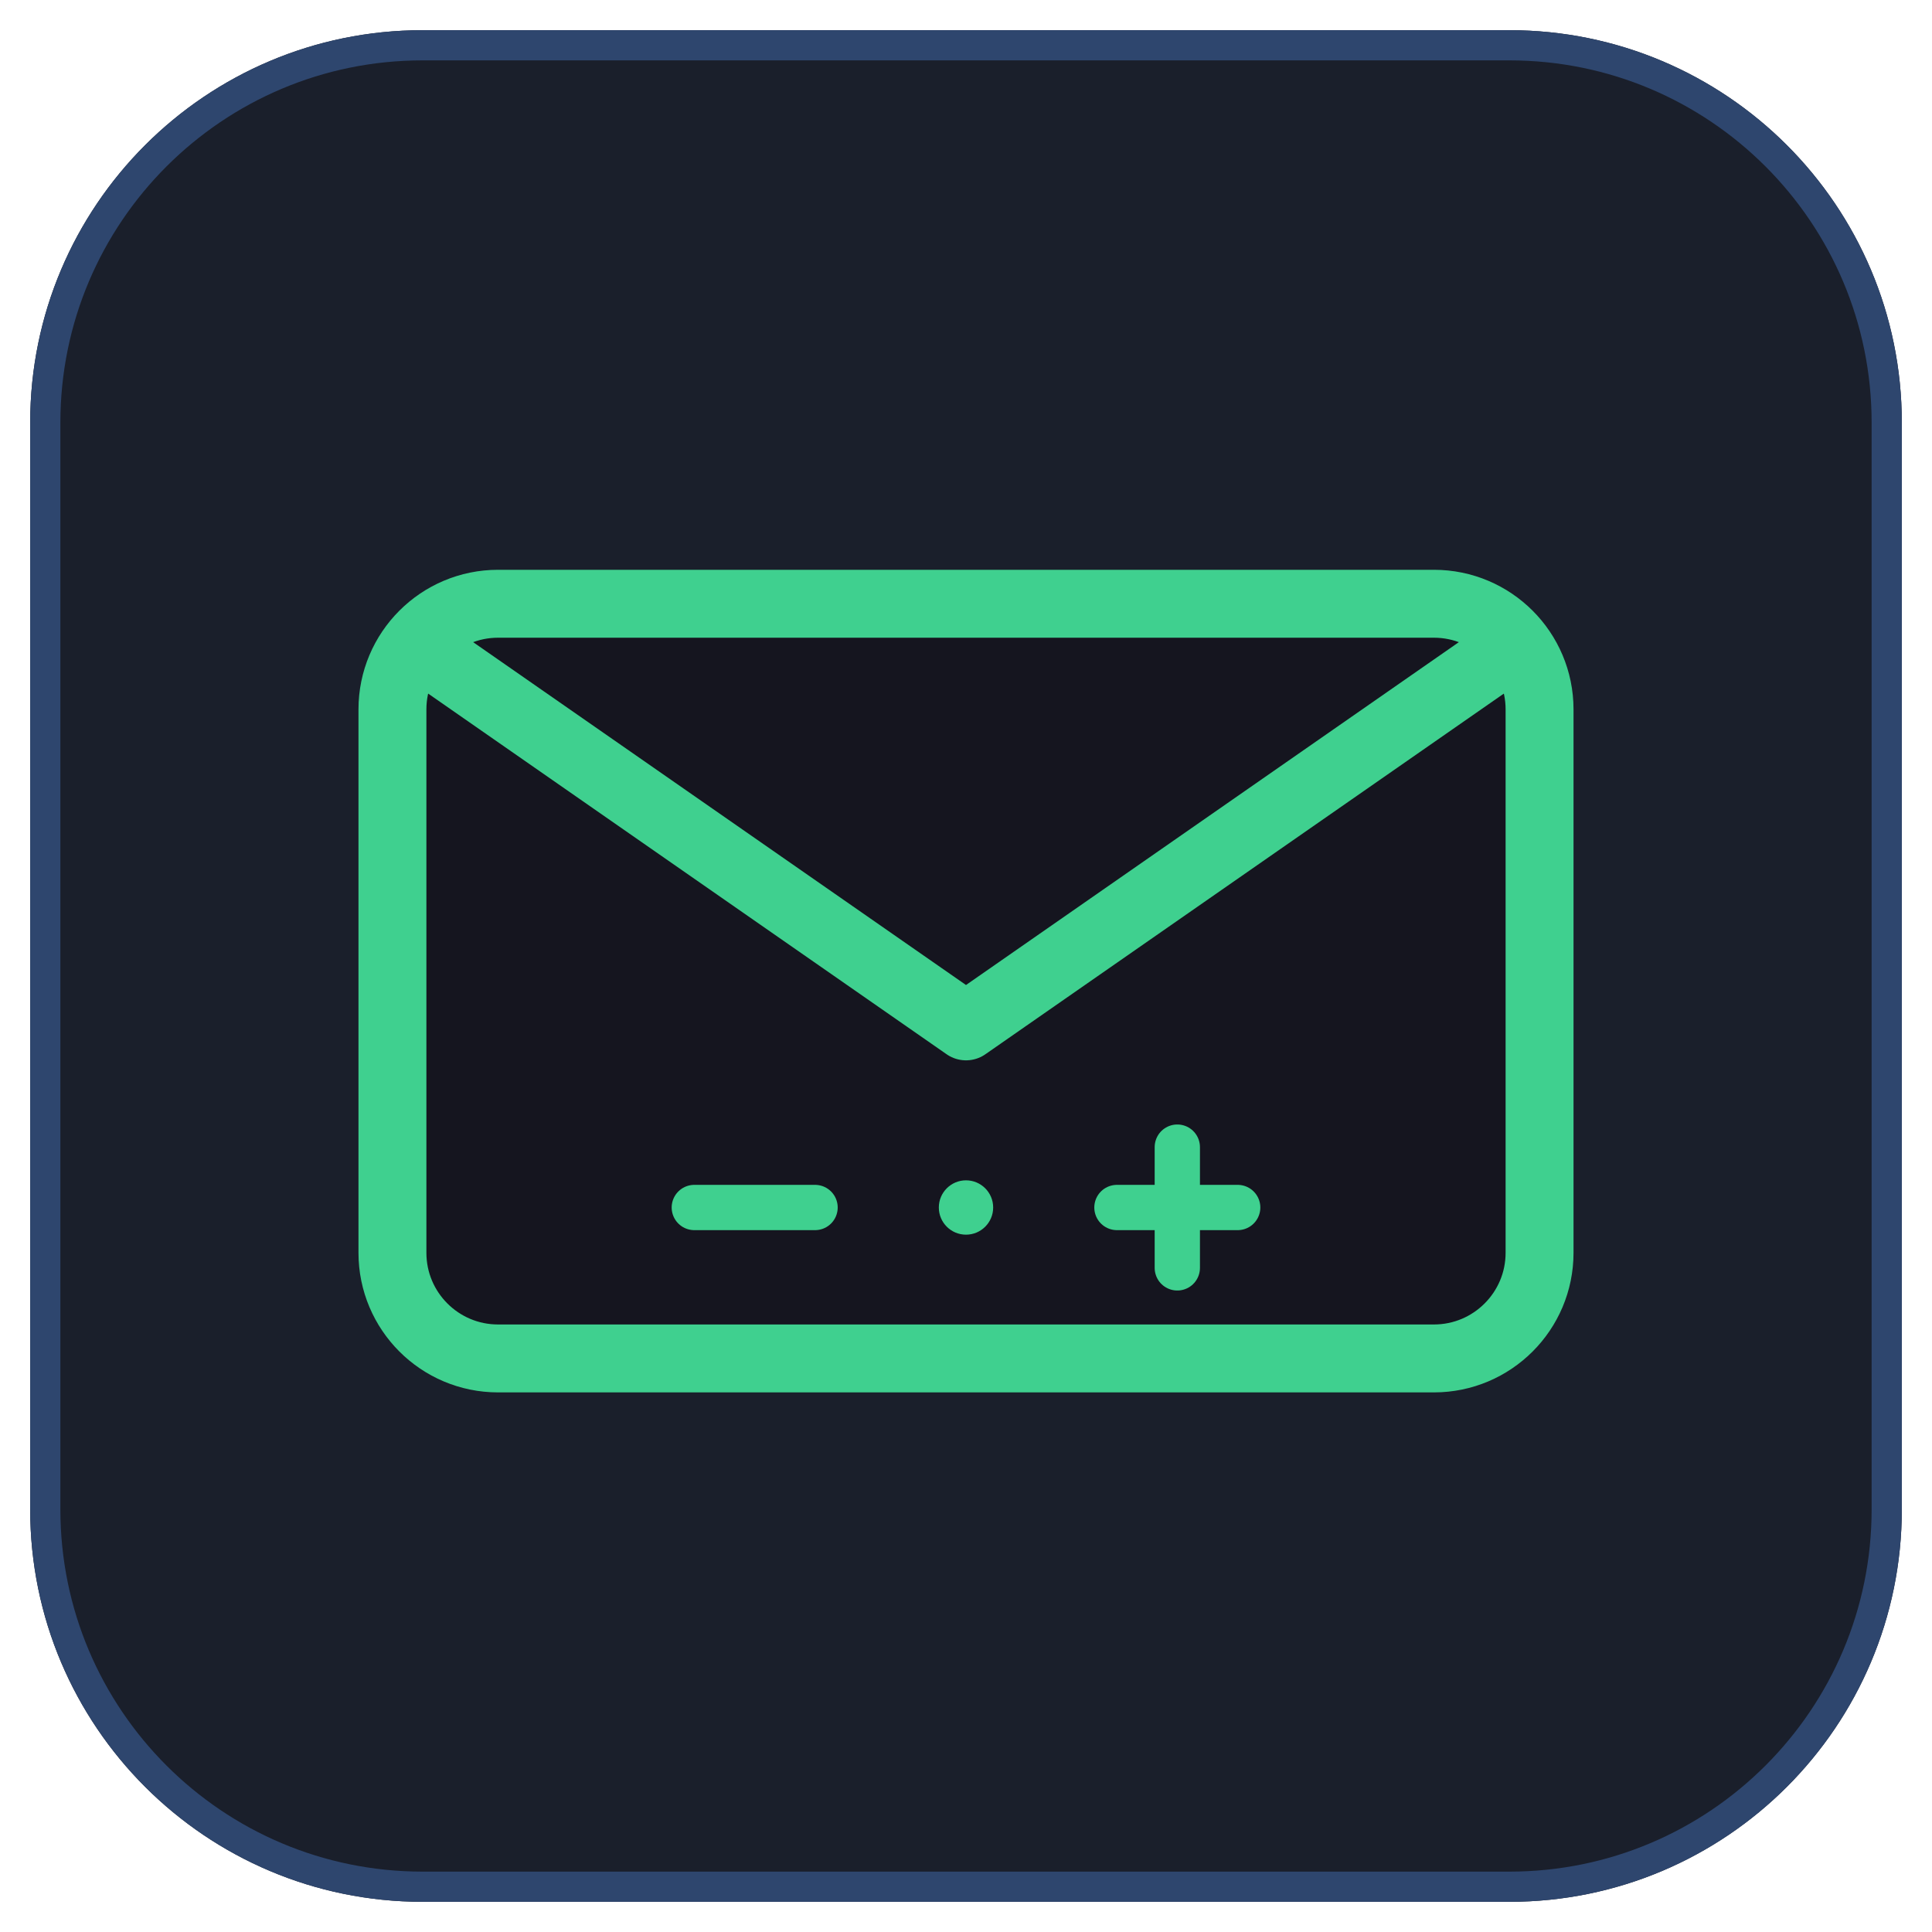
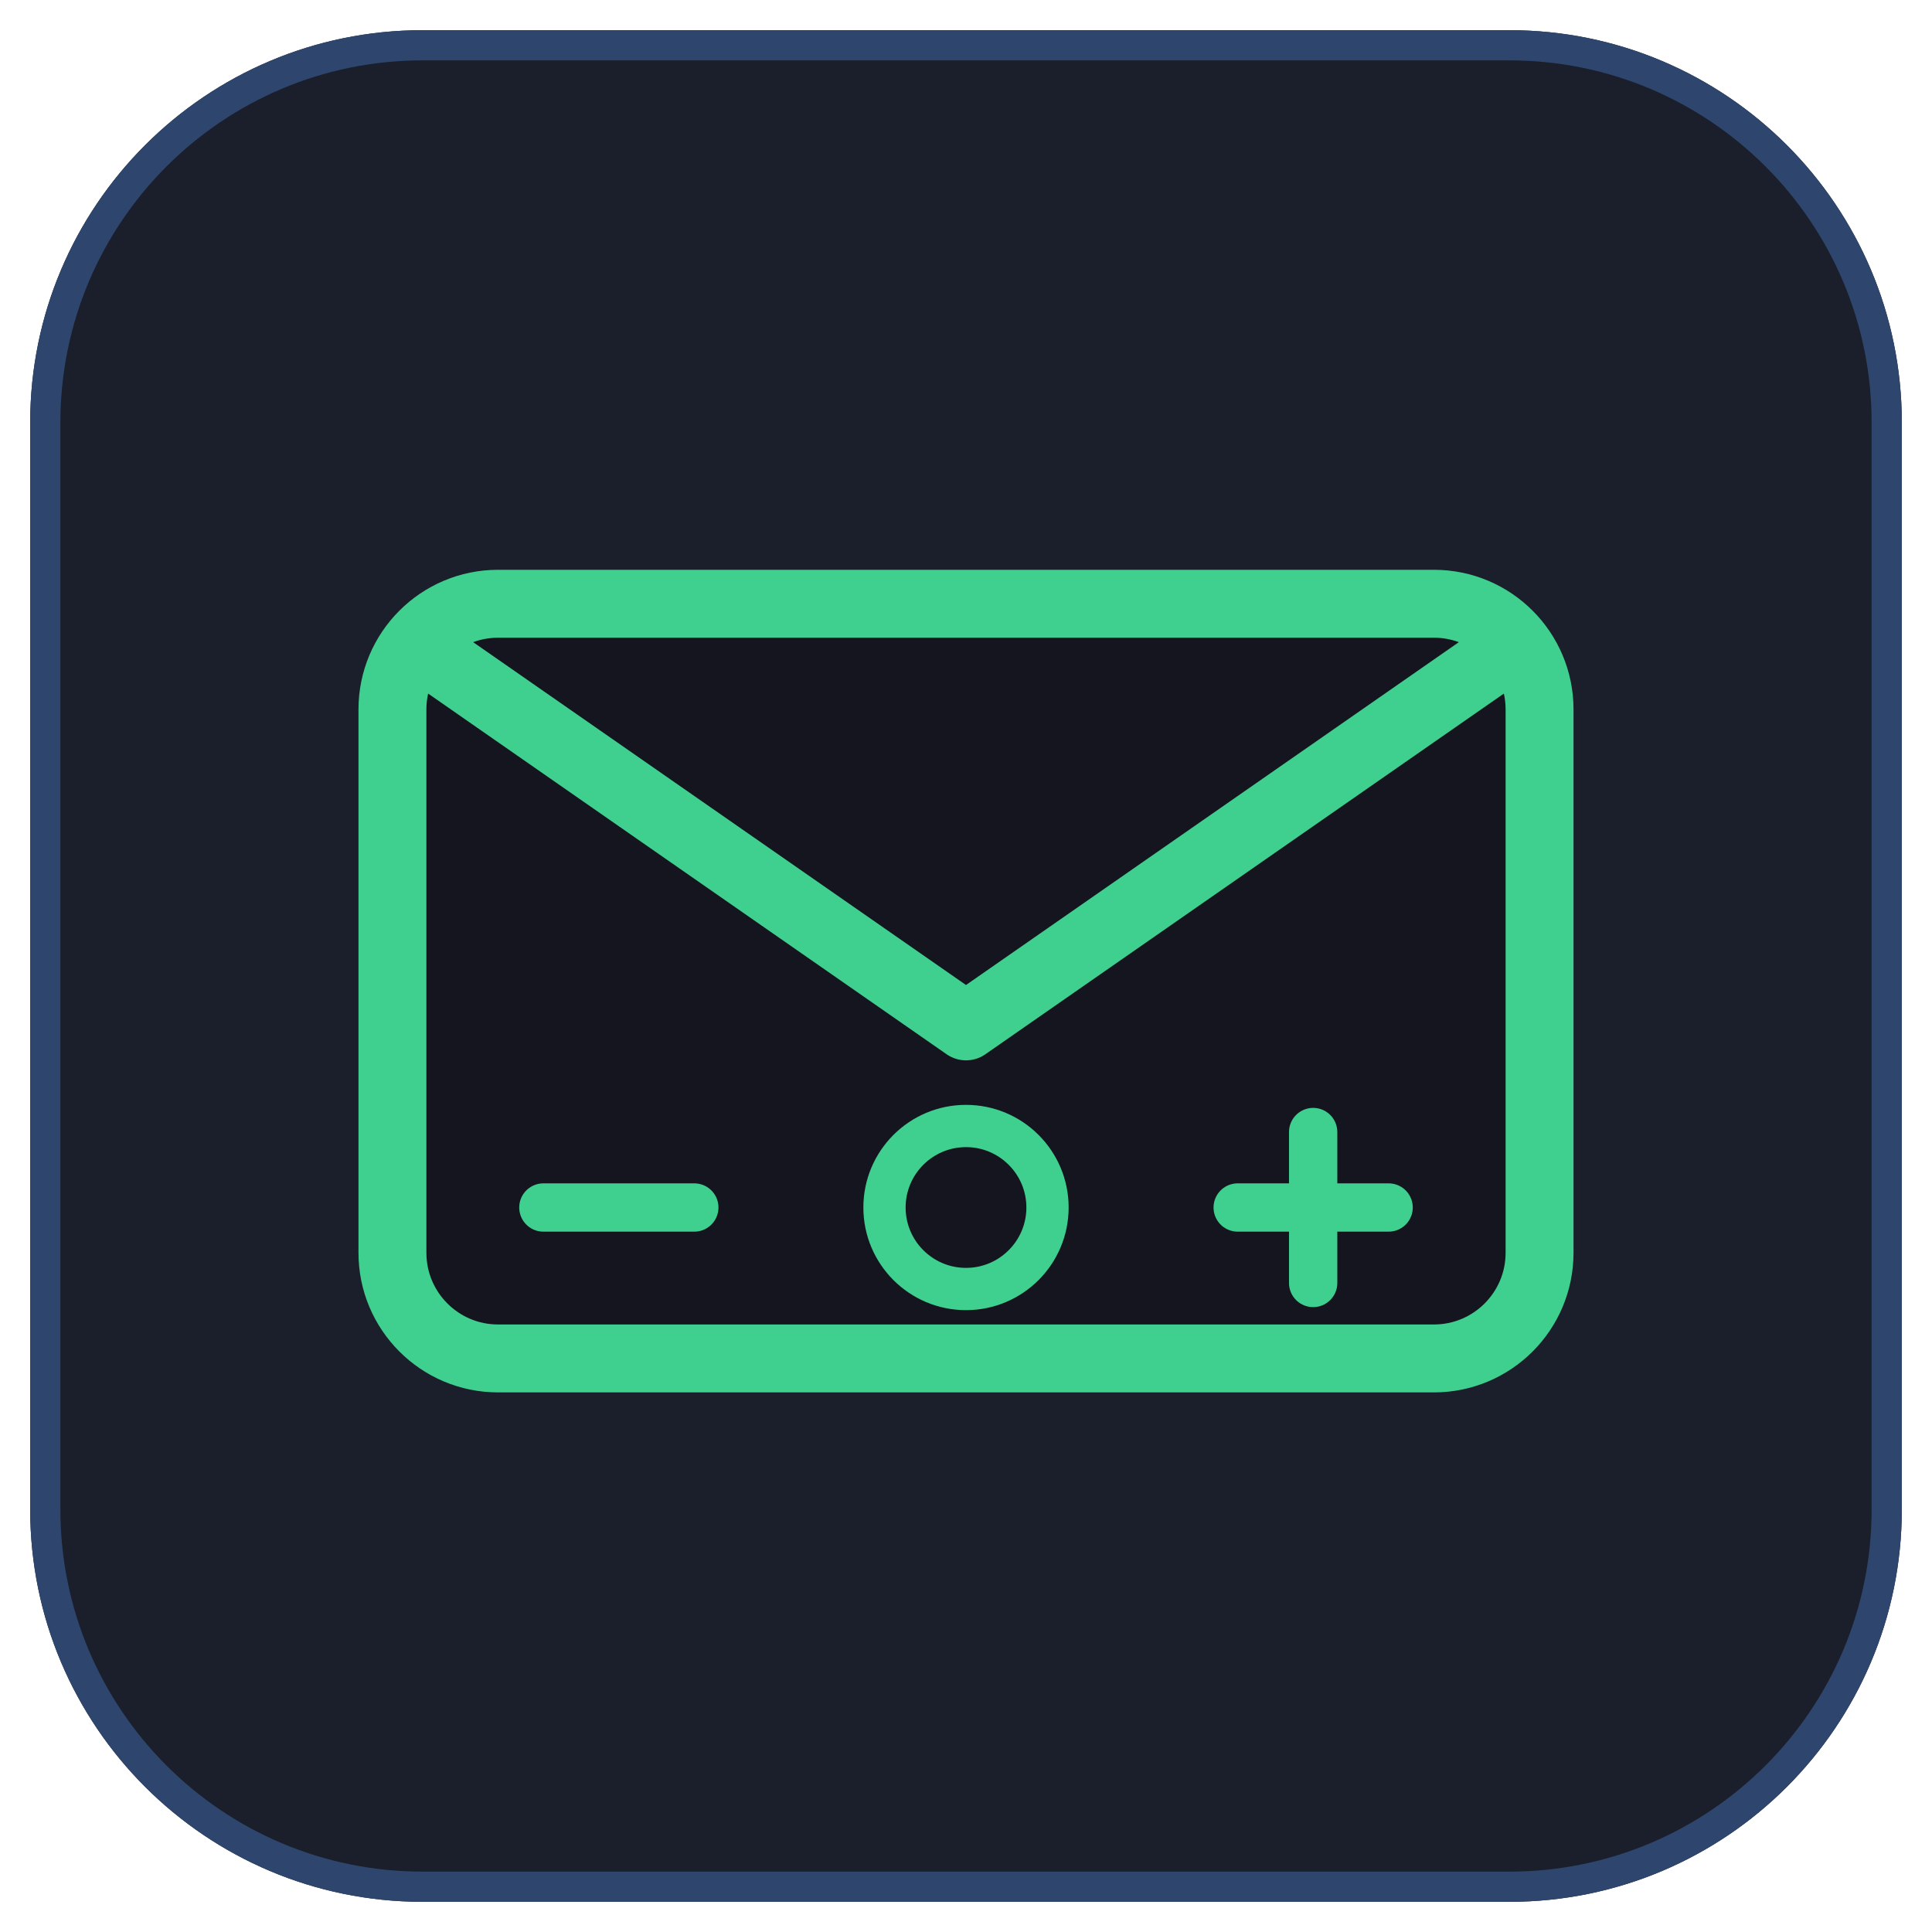
<svg xmlns="http://www.w3.org/2000/svg" viewBox="0 0 128 128" width="128" height="128">
  <rect x="2" y="2" width="124" height="124" rx="26" fill="#1a1f2b" />
  <rect x="3" y="3" width="122" height="122" rx="25" fill="none" stroke="#2e466e" stroke-width="2" />
  <rect x="26" y="40" width="76" height="50" rx="7" fill="#15151f" stroke="#3fd08f" stroke-width="4.5" />
  <path d="M29.5 44 L64 68 L98.5 44" fill="none" stroke="#3fd08f" stroke-width="4.5" stroke-linecap="round" stroke-linejoin="round" />
-   <g stroke="#3fd08f" stroke-width="3" stroke-linecap="round">
-     <line x1="46" y1="80" x2="54" y2="80" />
-     <circle cx="64" cy="80" r="1.8" fill="#3fd08f" stroke="none" />
-     <line x1="74" y1="80" x2="82" y2="80" />
-     <line x1="78" y1="76" x2="78" y2="84" />
+   <g stroke="#3fd08f" stroke-width="3.2" stroke-linecap="round" fill="none">
+     <line x1="36" y1="80" x2="46" y2="80" />
+     <circle cx="64" cy="80" r="5.4" stroke-width="2.8" />
+     <line x1="82" y1="80" x2="92" y2="80" />
+     <line x1="87" y1="75" x2="87" y2="85" />
  </g>
</svg>
